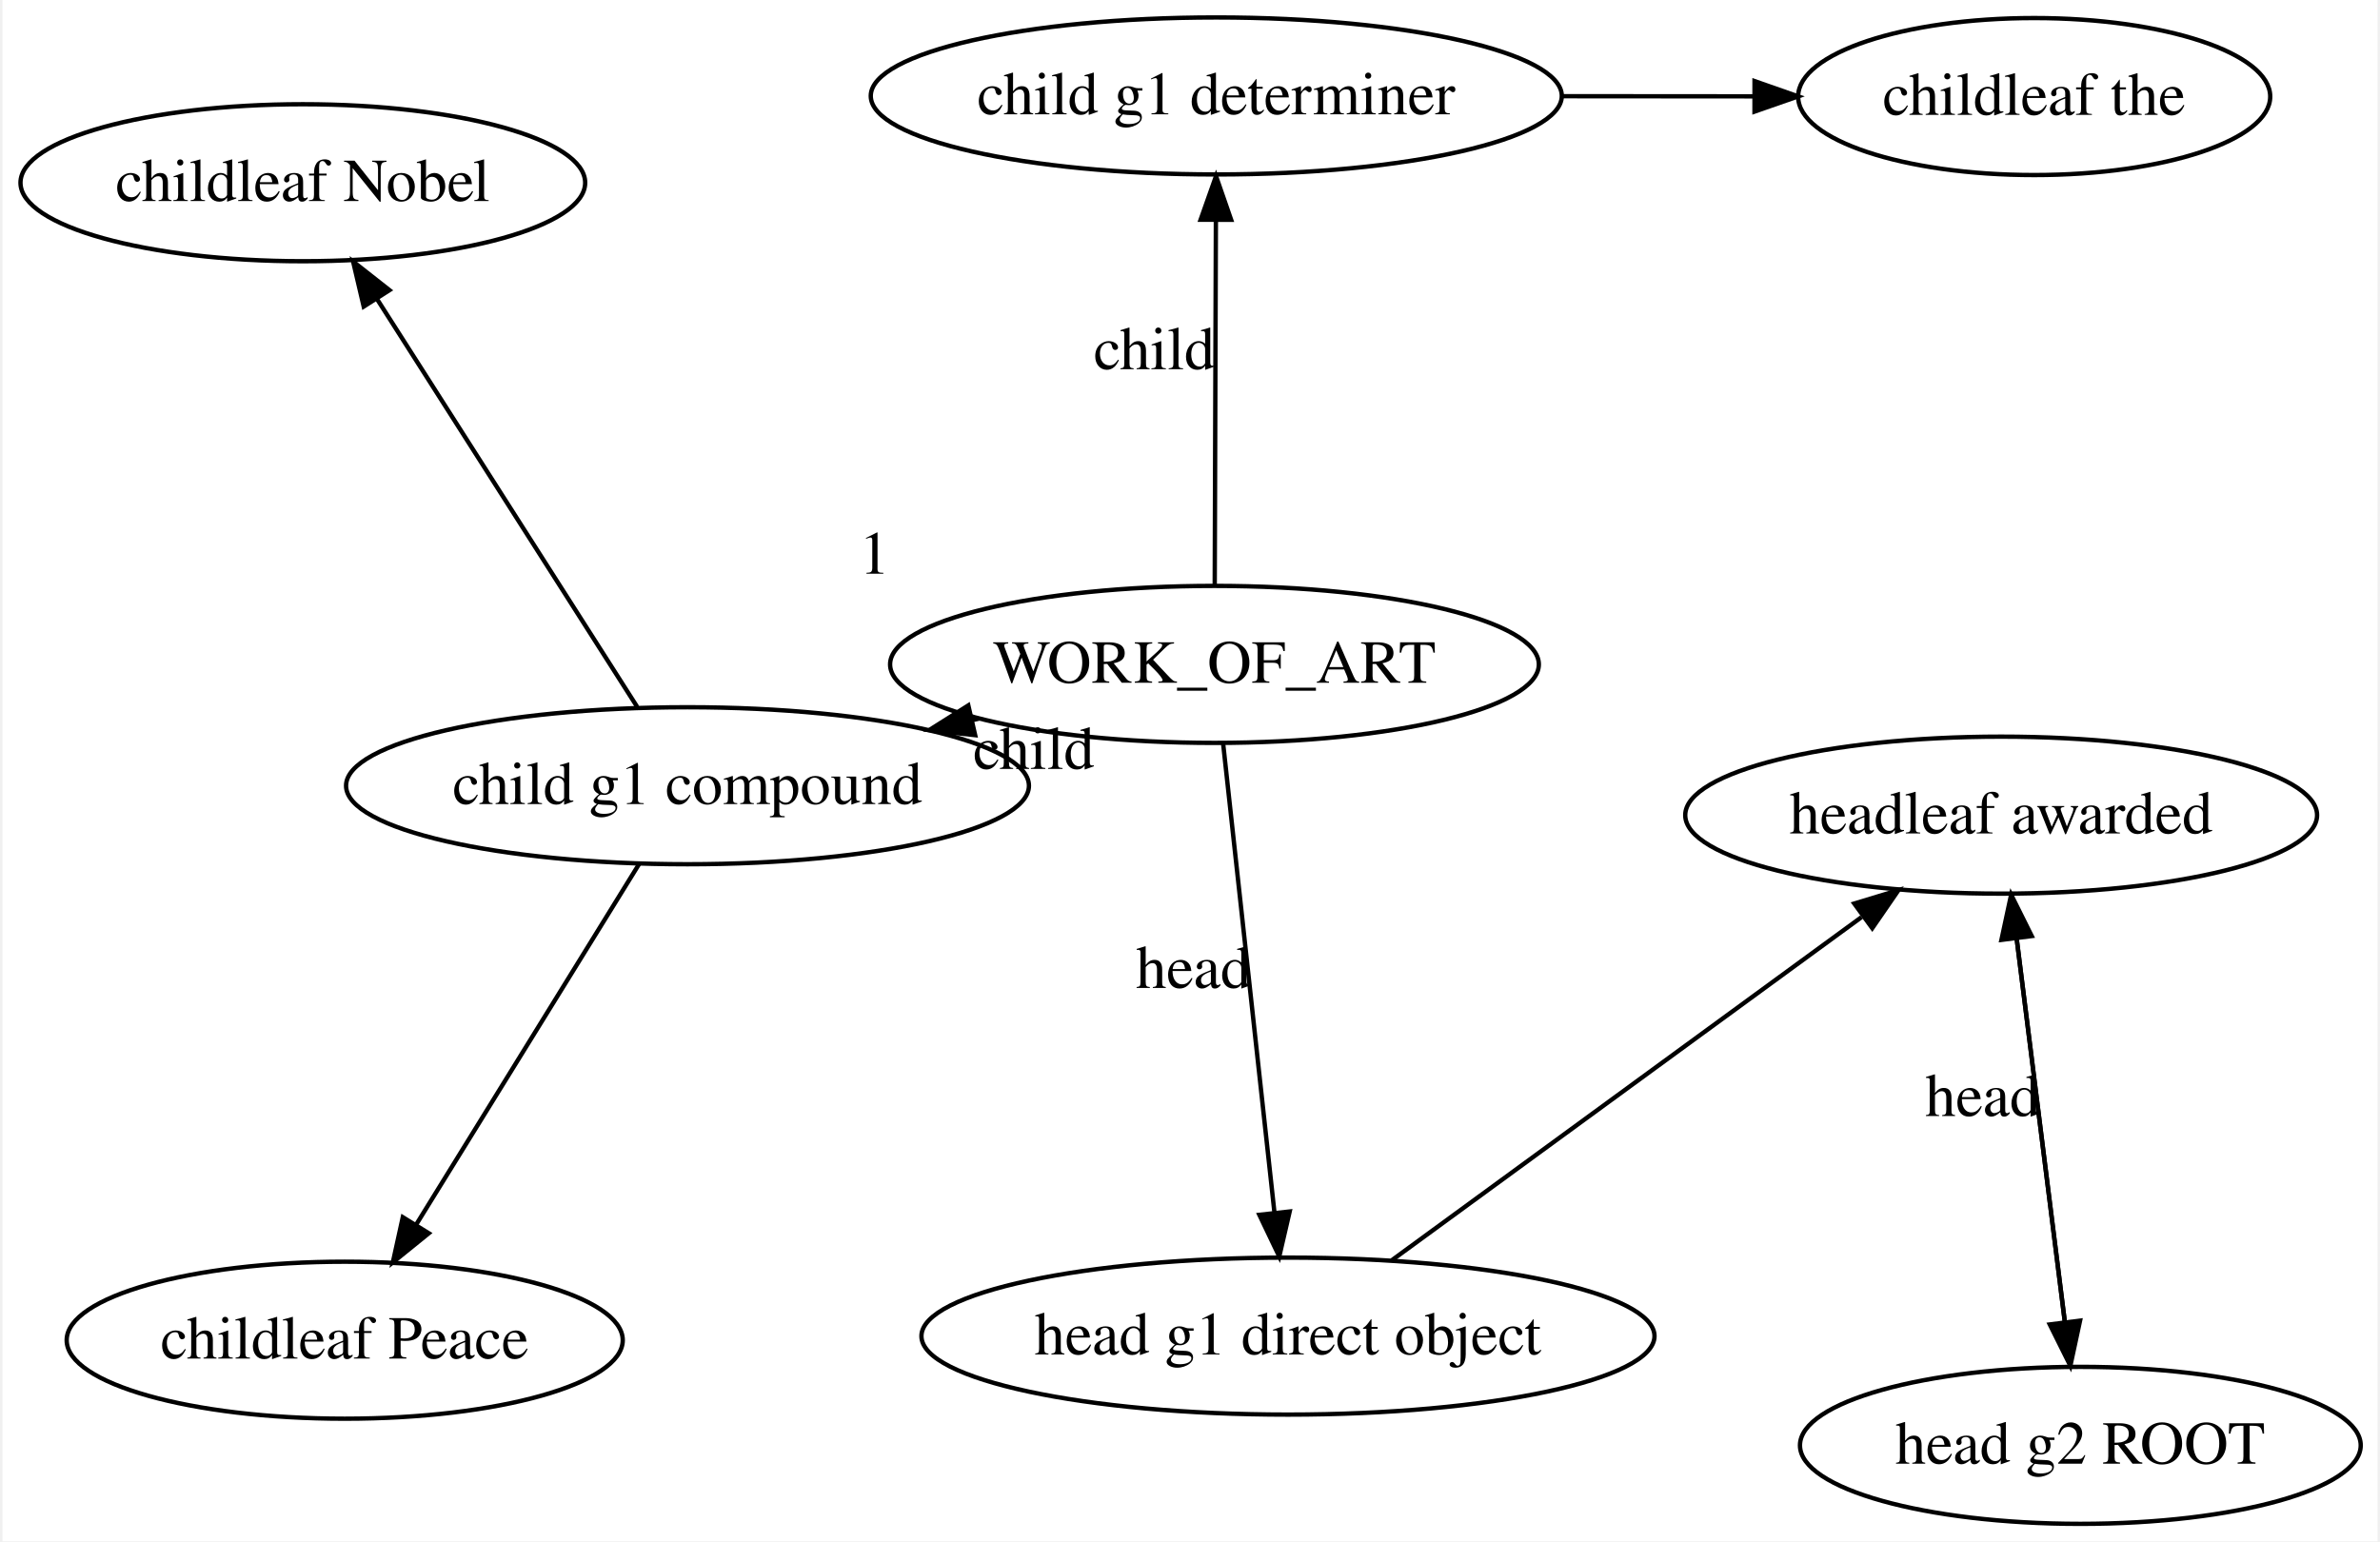
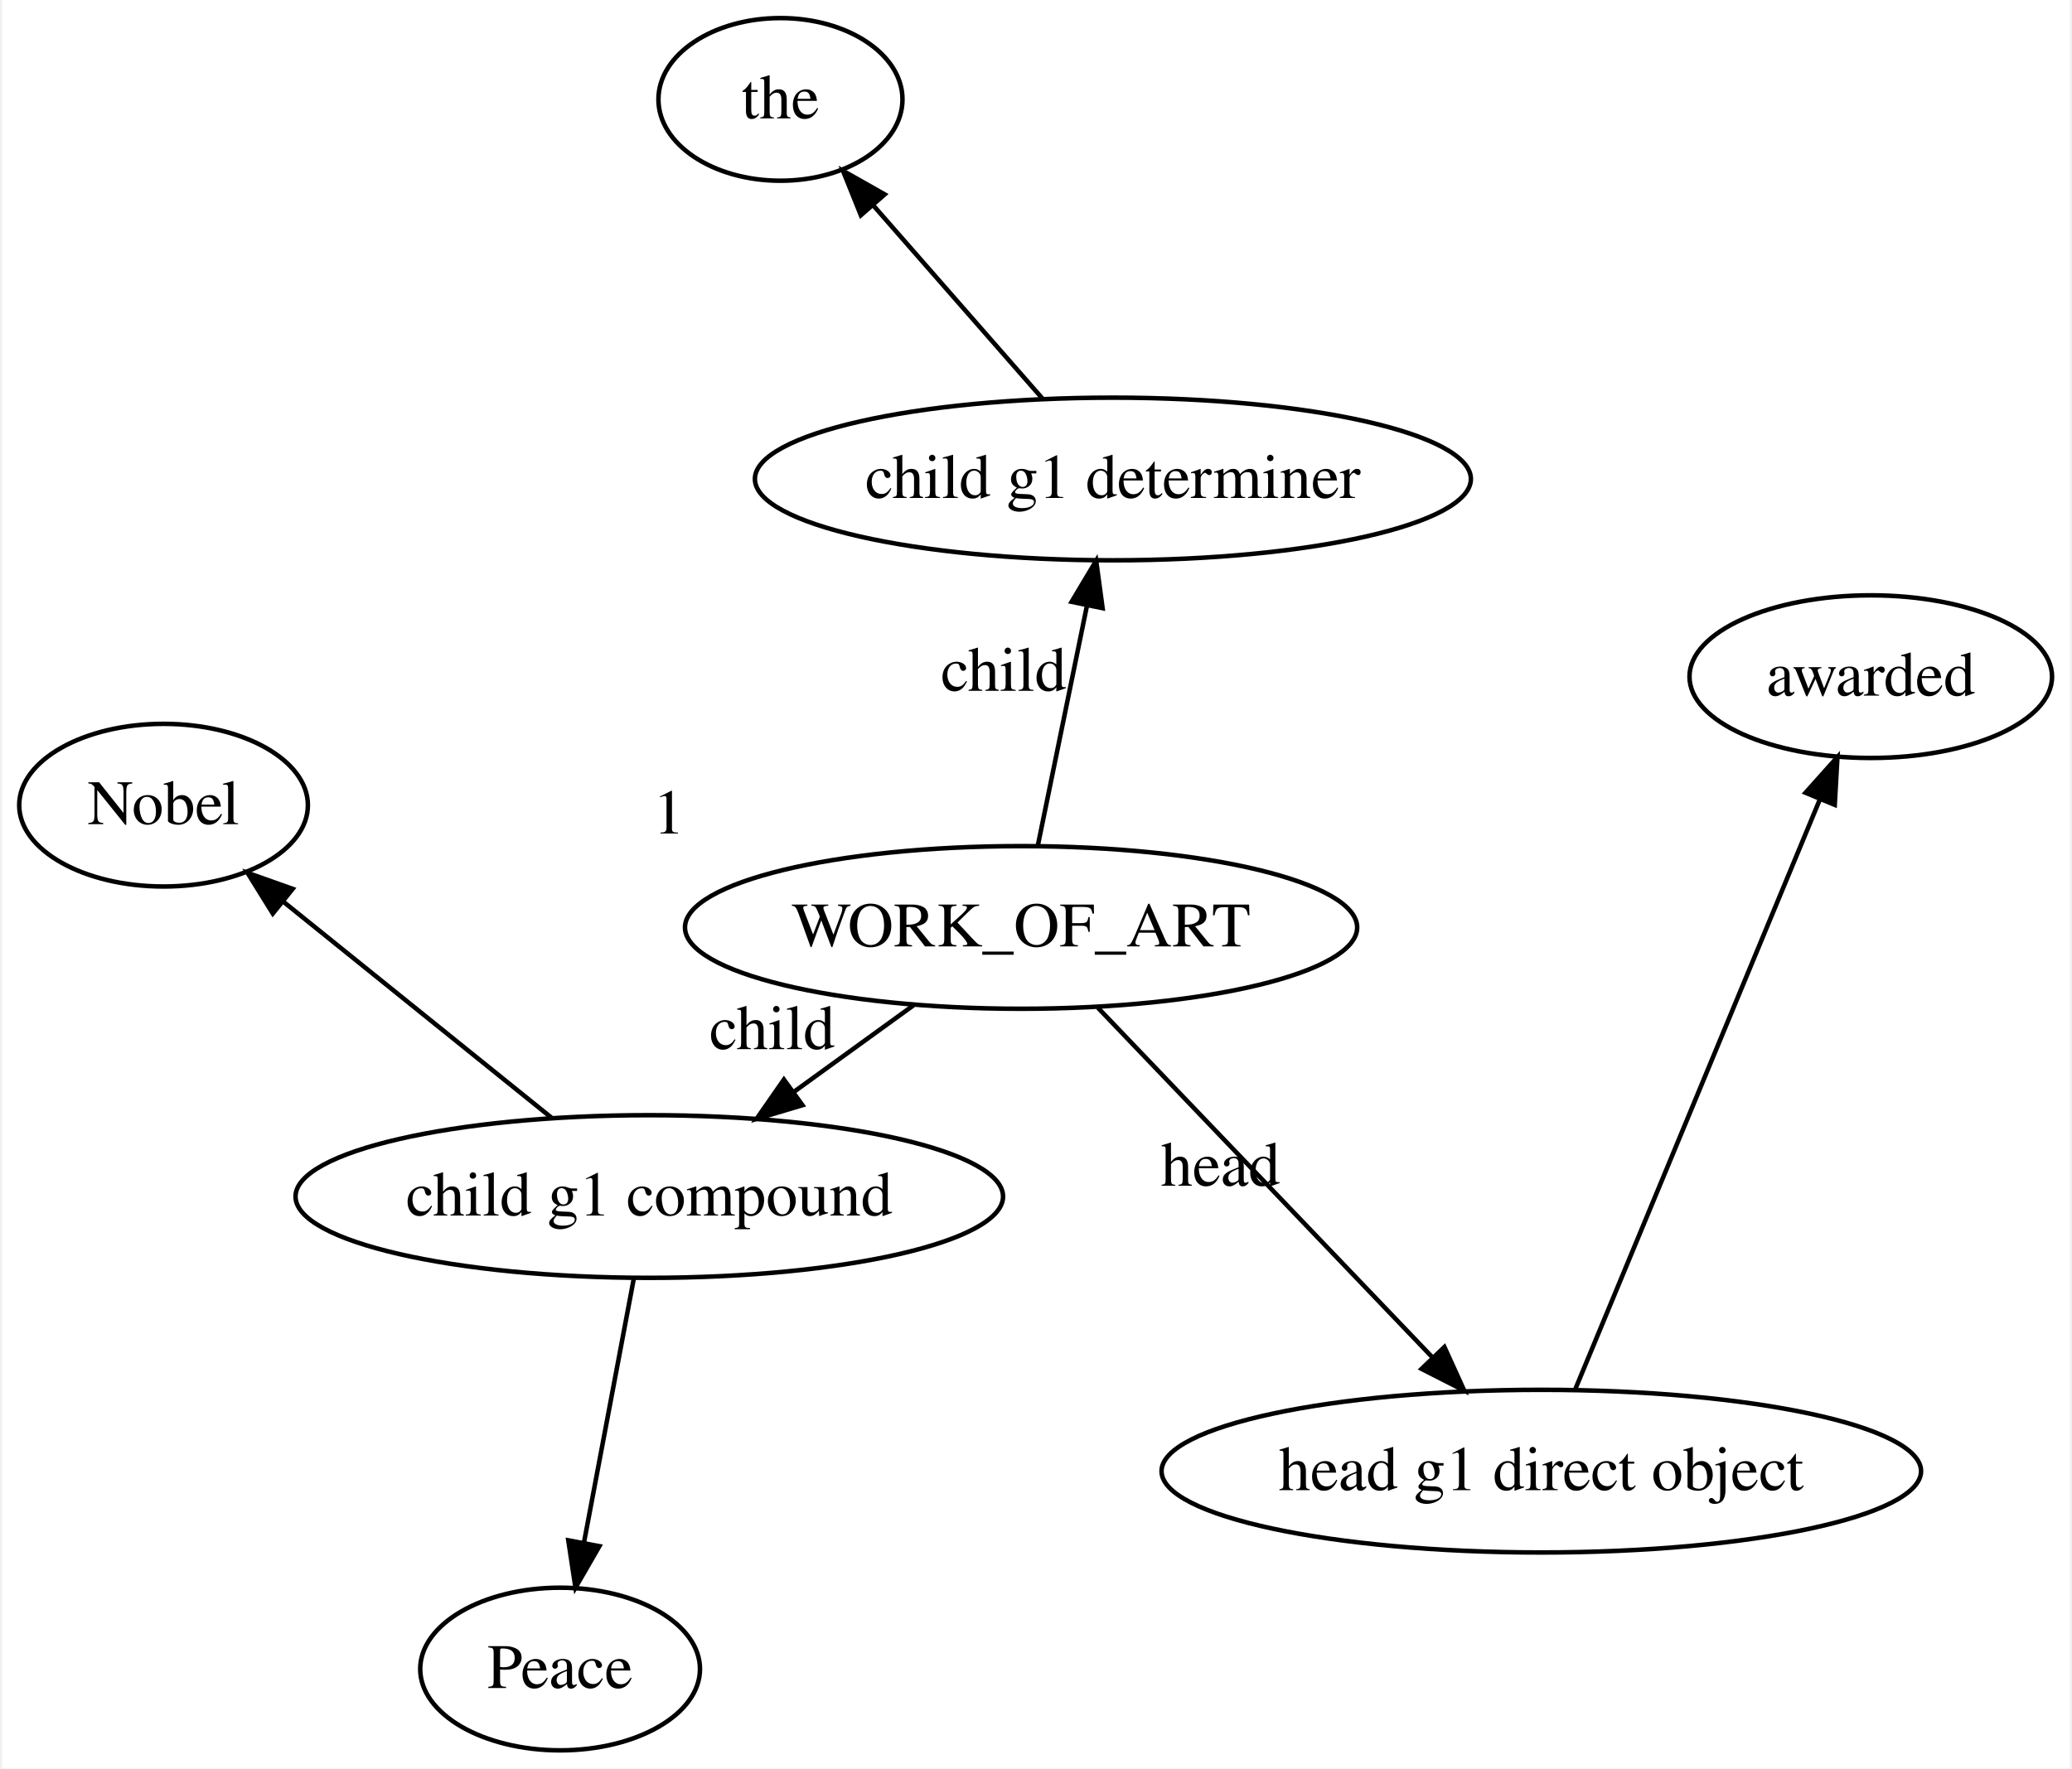
- <svg xmlns="http://www.w3.org/2000/svg" width="545pt" height="353pt" viewBox="0.00 0.00 544.51 353.41">
-   <g id="graph0" class="graph" transform="scale(1 1) rotate(0) translate(4 349.4095)">
-     <polygon fill="#ffffff" stroke="transparent" points="-4,4 -4,-349.409 540.513,-349.409 540.513,4 -4,4" />
+ <svg xmlns="http://www.w3.org/2000/svg" width="458pt" height="391pt" viewBox="0.00 0.00 457.53 391.40">
+   <g id="graph0" class="graph" transform="scale(1 1) rotate(0) translate(4 387.4041)">
+     <polygon fill="#ffffff" stroke="transparent" points="-4,4 -4,-387.404 453.532,-387.404 453.532,4 -4,4" />
    <g id="node1" class="node">
-       <ellipse fill="none" stroke="#000000" cx="273.865" cy="-197.068" rx="74.367" ry="18" />
-       <text text-anchor="middle" x="273.865" y="-192.868" font-family="Times,serif" font-size="14.00" fill="#000000">WORK_OF_ART</text>
-       <text text-anchor="middle" x="195.931" y="-217.868" font-family="Times,serif" font-size="14.00" fill="#000000">1</text>
+       <ellipse fill="none" stroke="#000000" cx="221.463" cy="-182.133" rx="74.367" ry="18" />
+       <text text-anchor="middle" x="221.463" y="-177.933" font-family="Times,serif" font-size="14.00" fill="#000000">WORK_OF_ART</text>
+       <text text-anchor="middle" x="143.529" y="-202.933" font-family="Times,serif" font-size="14.00" fill="#000000">1</text>
    </g>
    <g id="node2" class="node">
-       <ellipse fill="none" stroke="#000000" cx="290.715" cy="-43.05" rx="84.031" ry="18" />
-       <text text-anchor="middle" x="290.715" y="-38.85" font-family="Times,serif" font-size="14.00" fill="#000000">head g1 direct object</text>
+       <ellipse fill="none" stroke="#000000" cx="336.573" cy="-61.795" rx="84.031" ry="18" />
+       <text text-anchor="middle" x="336.573" y="-57.595" font-family="Times,serif" font-size="14.00" fill="#000000">head g1 direct object</text>
    </g>
    <g id="edge1" class="edge">
-       <path fill="none" stroke="#000000" d="M275.864,-178.795C278.765,-152.28 284.168,-102.89 287.596,-71.56" />
-       <polygon fill="#000000" stroke="#000000" points="291.11,-71.62 288.719,-61.299 284.152,-70.859 291.11,-71.62" />
-       <text text-anchor="middle" x="269.073" y="-122.883" font-family="Times,serif" font-size="14.00" fill="#000000">head</text>
+       <path fill="none" stroke="#000000" d="M238.447,-164.377C258,-143.936 290.264,-110.207 312.423,-87.041" />
+       <polygon fill="#000000" stroke="#000000" points="315.135,-89.27 319.518,-79.624 310.076,-84.431 315.135,-89.27" />
+       <text text-anchor="middle" x="265.61" y="-124.967" font-family="Times,serif" font-size="14.00" fill="#000000">head</text>
    </g>
    <g id="node4" class="node">
-       <ellipse fill="none" stroke="#000000" cx="274.279" cy="-327.409" rx="79.213" ry="18" />
-       <text text-anchor="middle" x="274.279" y="-323.209" font-family="Times,serif" font-size="14.00" fill="#000000">child g1 determiner</text>
+       <ellipse fill="none" stroke="#000000" cx="241.78" cy="-281.391" rx="79.213" ry="18" />
+       <text text-anchor="middle" x="241.78" y="-277.191" font-family="Times,serif" font-size="14.00" fill="#000000">child g1 determiner</text>
    </g>
    <g id="edge2" class="edge">
-       <path fill="none" stroke="#000000" d="M273.923,-215.191C273.991,-236.858 274.107,-273.381 274.188,-298.855" />
-       <polygon fill="#000000" stroke="#000000" points="270.689,-299.031 274.221,-309.02 277.689,-299.009 270.689,-299.031" />
-       <text text-anchor="middle" x="260.074" y="-264.753" font-family="Times,serif" font-size="14.00" fill="#000000">child</text>
+       <path fill="none" stroke="#000000" d="M225.189,-200.339C228.225,-215.17 232.563,-236.361 236.041,-253.356" />
+       <polygon fill="#000000" stroke="#000000" points="232.643,-254.206 238.077,-263.301 239.5,-252.802 232.643,-254.206" />
+       <text text-anchor="middle" x="217.614" y="-234.511" font-family="Times,serif" font-size="14.00" fill="#000000">child</text>
    </g>
    <g id="node6" class="node">
-       <ellipse fill="none" stroke="#000000" cx="153.052" cy="-169.246" rx="78.278" ry="18" />
-       <text text-anchor="middle" x="153.052" y="-165.046" font-family="Times,serif" font-size="14.00" fill="#000000">child g1 compound</text>
+       <ellipse fill="none" stroke="#000000" cx="139.199" cy="-122.58" rx="78.278" ry="18" />
+       <text text-anchor="middle" x="139.199" y="-118.38" font-family="Times,serif" font-size="14.00" fill="#000000">child g1 compound</text>
    </g>
    <g id="edge3" class="edge">
-       <path fill="none" stroke="#000000" d="M219.819,-184.622C219.348,-184.513 218.876,-184.405 218.404,-184.296" />
-       <polygon fill="#000000" stroke="#000000" points="219,-180.842 208.469,-182.008 217.429,-187.663 219,-180.842" />
-       <text text-anchor="middle" x="232.445" y="-173.106" font-family="Times,serif" font-size="14.00" fill="#000000">child</text>
+       <path fill="none" stroke="#000000" d="M197.668,-164.908C189.398,-158.921 179.982,-152.104 171.16,-145.718" />
+       <polygon fill="#000000" stroke="#000000" points="173.092,-142.796 162.939,-139.767 168.987,-148.466 173.092,-142.796" />
+       <text text-anchor="middle" x="166.401" y="-155.205" font-family="Times,serif" font-size="14.00" fill="#000000">child</text>
    </g>
    <g id="node3" class="node">
-       <ellipse fill="none" stroke="#000000" cx="454.219" cy="-162.503" rx="72.429" ry="18" />
-       <text text-anchor="middle" x="454.219" y="-158.303" font-family="Times,serif" font-size="14.00" fill="#000000">headleaf awarded</text>
+       <ellipse fill="none" stroke="#000000" cx="409.475" cy="-237.642" rx="40.114" ry="18" />
+       <text text-anchor="middle" x="409.475" y="-233.441" font-family="Times,serif" font-size="14.00" fill="#000000">awarded</text>
    </g>
    <g id="edge4" class="edge">
-       <path fill="none" stroke="#000000" d="M314.49,-60.419C342.906,-81.18 390.576,-116.007 422.212,-139.119" />
-       <polygon fill="#000000" stroke="#000000" points="420.541,-142.233 430.681,-145.306 424.671,-136.581 420.541,-142.233" />
+       <path fill="none" stroke="#000000" d="M344.1,-79.952C356.936,-110.912 383.126,-174.086 398.17,-210.373" />
+       <polygon fill="#000000" stroke="#000000" points="395.034,-211.949 402.098,-219.846 401.501,-209.268 395.034,-211.949" />
    </g>
-     <g id="node9" class="node">
-       <ellipse fill="none" stroke="#000000" cx="472.374" cy="-18" rx="64.279" ry="18" />
-       <text text-anchor="middle" x="472.374" y="-13.8" font-family="Times,serif" font-size="14.00" fill="#000000">head g2 ROOT</text>
+     <g id="node5" class="node">
+       <ellipse fill="none" stroke="#000000" cx="168.221" cy="-365.404" rx="27" ry="18" />
+       <text text-anchor="middle" x="168.221" y="-361.204" font-family="Times,serif" font-size="14.00" fill="#000000">the</text>
    </g>
    <g id="edge5" class="edge">
-       <path fill="none" stroke="#000000" d="M456.481,-144.494C459.58,-119.832 465.175,-75.3 468.831,-46.196" />
-       <polygon fill="#000000" stroke="#000000" points="472.309,-46.594 470.083,-36.236 465.363,-45.722 472.309,-46.594" />
-       <text text-anchor="middle" x="450.024" y="-93.518" font-family="Times,serif" font-size="14.00" fill="#000000">head</text>
+       <path fill="none" stroke="#000000" d="M226.18,-299.208C215.251,-311.69 200.538,-328.494 188.671,-342.048" />
+       <polygon fill="#000000" stroke="#000000" points="186.016,-339.766 182.062,-349.596 191.283,-344.378 186.016,-339.766" />
    </g>
-     <g id="node5" class="node">
-       <ellipse fill="none" stroke="#000000" cx="461.789" cy="-327.271" rx="54.113" ry="18" />
-       <text text-anchor="middle" x="461.789" y="-323.071" font-family="Times,serif" font-size="14.00" fill="#000000">childleaf the</text>
+     <g id="node7" class="node">
+       <ellipse fill="none" stroke="#000000" cx="31.719" cy="-209.195" rx="31.939" ry="18" />
+       <text text-anchor="middle" x="31.719" y="-204.994" font-family="Times,serif" font-size="14.00" fill="#000000">Nobel</text>
    </g>
    <g id="edge6" class="edge">
-       <path fill="none" stroke="#000000" d="M353.8,-327.351C368.418,-327.34 383.51,-327.329 397.607,-327.318" />
-       <polygon fill="#000000" stroke="#000000" points="397.678,-330.818 407.675,-327.311 397.673,-323.818 397.678,-330.818" />
+       <path fill="none" stroke="#000000" d="M117.707,-139.9C100.601,-153.685 76.577,-173.045 58.269,-187.798" />
+       <polygon fill="#000000" stroke="#000000" points="55.895,-185.216 50.305,-194.216 60.288,-190.667 55.895,-185.216" />
    </g>
-     <g id="node7" class="node">
-       <ellipse fill="none" stroke="#000000" cx="64.865" cy="-307.509" rx="64.73" ry="18" />
-       <text text-anchor="middle" x="64.865" y="-303.309" font-family="Times,serif" font-size="14.00" fill="#000000">childleaf Nobel</text>
+     <g id="node8" class="node">
+       <ellipse fill="none" stroke="#000000" cx="119.463" cy="-18" rx="30.953" ry="18" />
+       <text text-anchor="middle" x="119.463" y="-13.8" font-family="Times,serif" font-size="14.00" fill="#000000">Peace</text>
    </g>
    <g id="edge7" class="edge">
-       <path fill="none" stroke="#000000" d="M141.523,-187.321C126.338,-211.128 99.513,-253.187 81.962,-280.703" />
-       <polygon fill="#000000" stroke="#000000" points="78.823,-279.116 76.396,-289.429 84.725,-282.88 78.823,-279.116" />
-     </g>
-     <g id="node8" class="node">
-       <ellipse fill="none" stroke="#000000" cx="74.467" cy="-42.111" rx="63.743" ry="18" />
-       <text text-anchor="middle" x="74.467" y="-37.911" font-family="Times,serif" font-size="14.00" fill="#000000">childleaf Peace</text>
-     </g>
-     <g id="edge8" class="edge">
-       <path fill="none" stroke="#000000" d="M141.959,-151.3C128.62,-129.72 106.117,-93.314 90.793,-68.524" />
-       <polygon fill="#000000" stroke="#000000" points="93.738,-66.631 85.503,-59.965 87.784,-70.312 93.738,-66.631" />
-     </g>
-     <g id="edge9" class="edge">
-       <path fill="none" stroke="#000000" d="M470.111,-36.009C467.013,-60.671 461.418,-105.203 457.761,-134.307" />
-       <polygon fill="#000000" stroke="#000000" points="454.284,-133.908 456.51,-144.267 461.229,-134.781 454.284,-133.908" />
+       <path fill="none" stroke="#000000" d="M135.761,-104.364C132.719,-88.243 128.232,-64.469 124.737,-45.944" />
+       <polygon fill="#000000" stroke="#000000" points="128.155,-45.185 122.862,-36.008 121.277,-46.483 128.155,-45.185" />
    </g>
  </g>
</svg>
